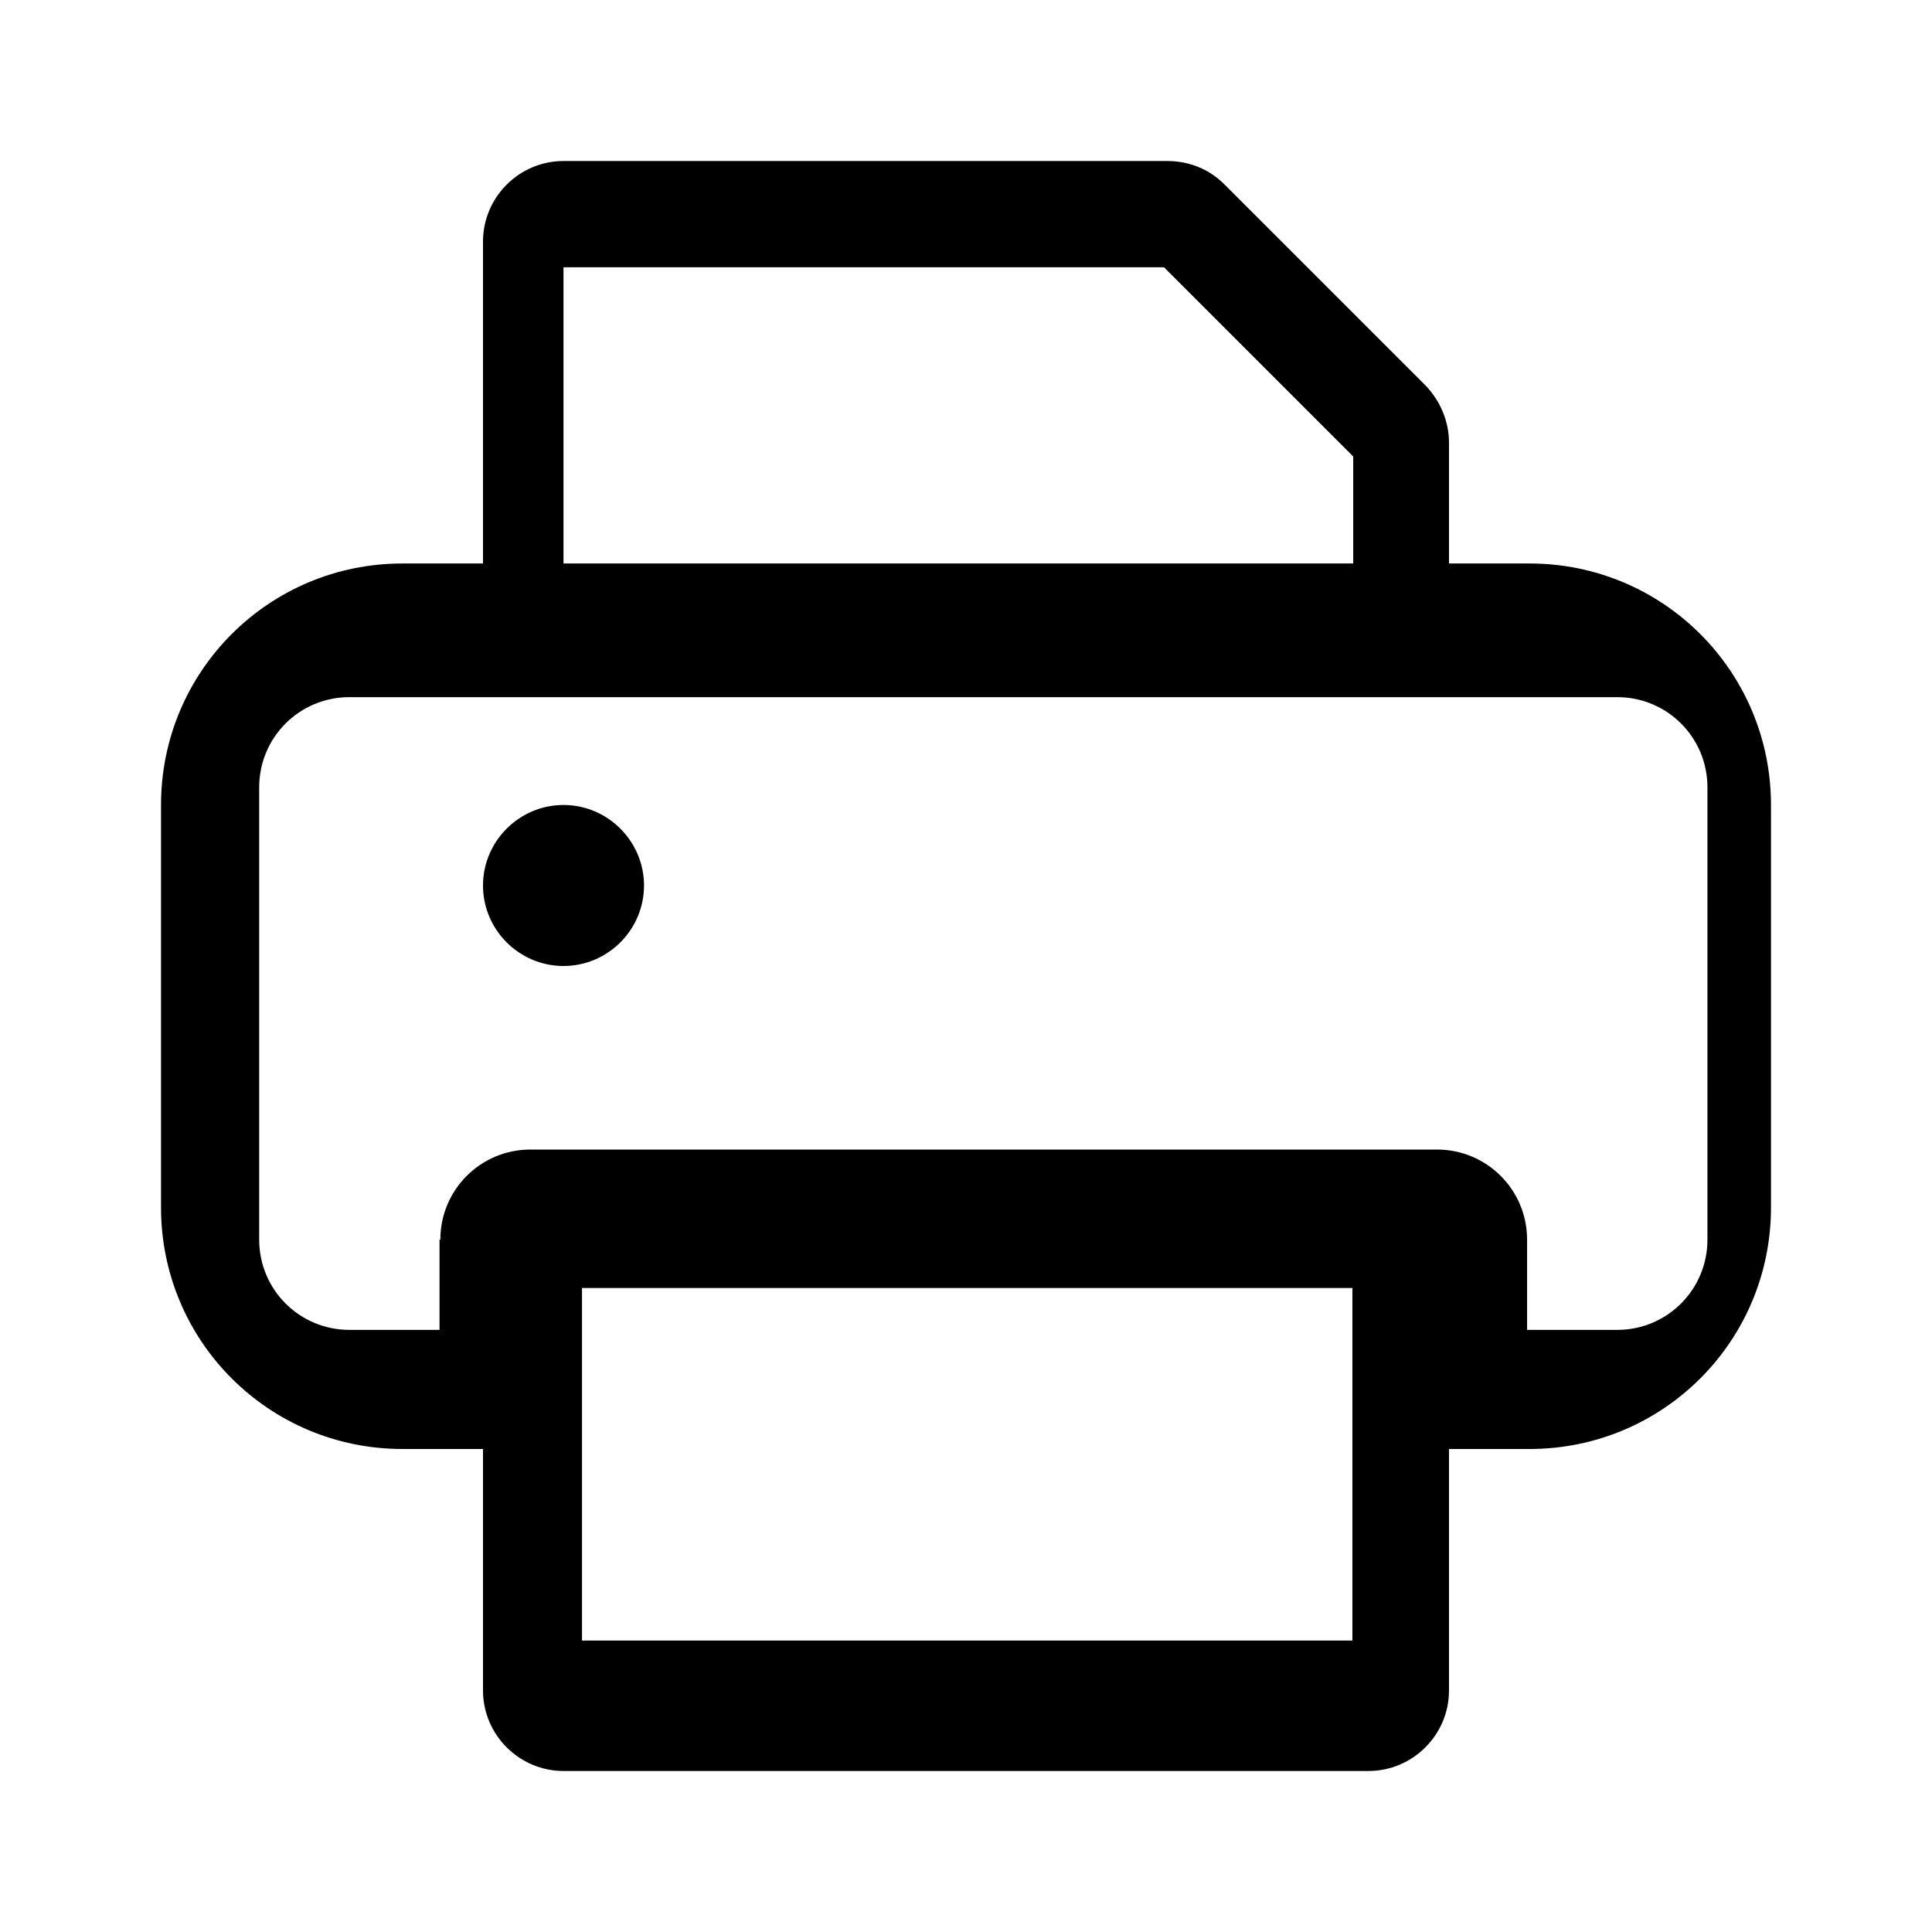
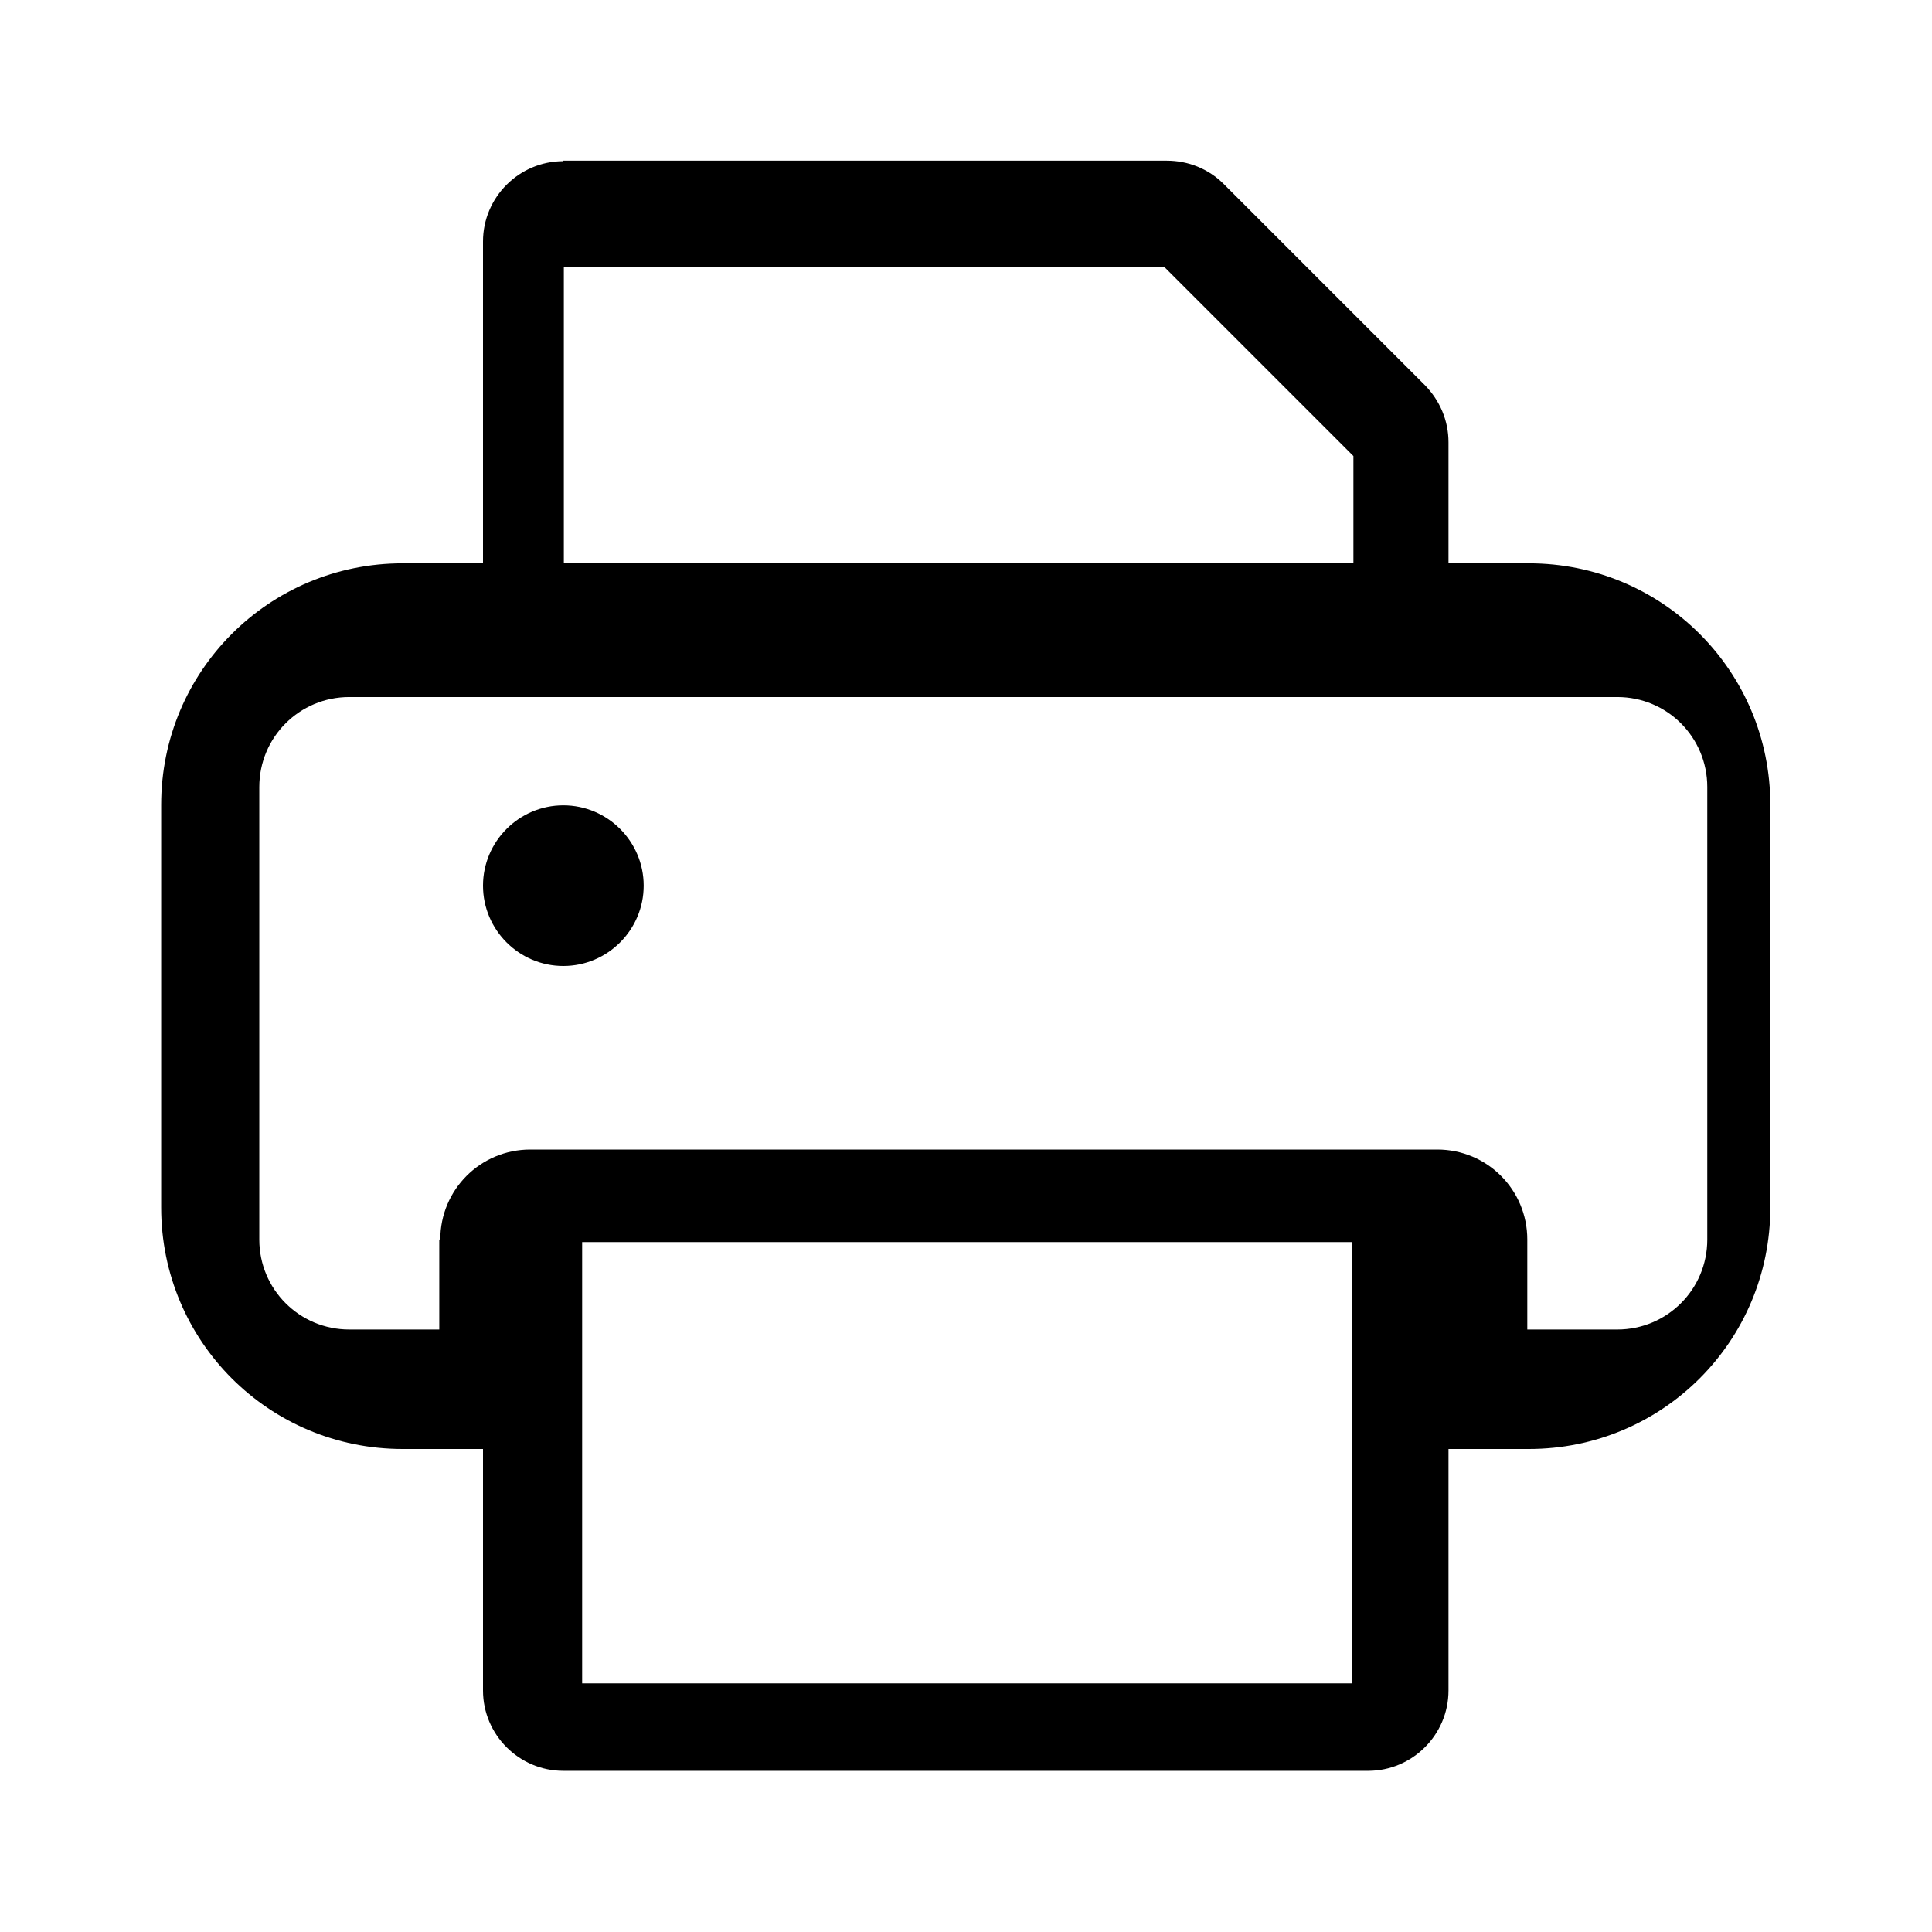
- <svg xmlns="http://www.w3.org/2000/svg" width="38" height="38" viewBox="0 0 38 38" fill="none">
-   <path d="M11.083 19C11.954 19 12.667 18.288 12.667 17.417C12.667 16.546 11.954 15.833 11.083 15.833C10.213 15.833 9.5 16.546 9.5 17.417C9.5 18.288 10.213 19 11.083 19Z" fill="black" />
-   <path fill-rule="evenodd" clip-rule="evenodd" d="M11.083 3.167C10.213 3.167 9.5 3.879 9.5 4.75V11.083H7.917C5.288 11.083 3.167 13.205 3.167 15.833V23.75C3.167 26.378 5.288 28.5 7.917 28.5H9.5V33.25C9.5 34.121 10.213 34.833 11.083 34.833H26.917C27.788 34.833 28.5 34.121 28.5 33.25V28.5H30.083C32.712 28.5 34.833 26.378 34.833 23.75V15.833C34.833 13.205 32.712 11.083 30.083 11.083H28.5V8.708C28.5 8.281 28.326 7.885 28.041 7.584L24.082 3.626C23.782 3.325 23.386 3.167 22.958 3.167H11.083ZM8.645 24.383V26.157H6.872C5.89 26.157 5.098 25.365 5.098 24.383V15.485C5.098 14.503 5.89 13.712 6.872 13.712H31.809C32.791 13.712 33.583 14.503 33.583 15.485V24.383C33.583 25.365 32.791 26.157 31.809 26.157H30.036V24.383C30.036 23.402 29.244 22.61 28.262 22.61H10.434C9.452 22.61 8.661 23.402 8.661 24.383H8.645ZM26.616 11.083V8.978L22.895 5.257H11.083V11.083H26.616ZM11.447 32.268H26.6V25.333H11.447V32.268Z" fill="black" />
+ <svg xmlns="http://www.w3.org/2000/svg" id="Layer_1" viewBox="0 0 38 38">
+   <defs>
+     <style>.cls-1{fill-rule:evenodd;}</style>
+   </defs>
+   <path d="M11.08,19c.87,0,1.58-.71,1.58-1.58s-.71-1.58-1.58-1.58-1.58.71-1.58,1.58.71,1.58,1.58,1.58Z" />
+   <path class="cls-1" d="M11.08,3.17c-.87,0-1.58.71-1.58,1.58v6.33h-1.58c-2.63,0-4.75,2.12-4.75,4.75v7.92c0,2.63,2.12,4.75,4.75,4.75h1.58v4.75c0,.87.71,1.58,1.58,1.58h15.83c.87,0,1.58-.71,1.58-1.58v-4.75h1.58c2.63,0,4.75-2.12,4.75-4.75v-7.92c0-2.63-2.12-4.75-4.75-4.75h-1.58v-2.38c0-.43-.17-.82-.46-1.12l-3.96-3.96c-.3-.3-.7-.46-1.12-.46h-11.88ZM8.64,24.38v1.77h-1.77c-.98,0-1.77-.79-1.77-1.77v-8.9c0-.98.79-1.77,1.77-1.77h24.94c.98,0,1.77.79,1.77,1.77v8.9c0,.98-.79,1.77-1.77,1.77h-1.77v-1.77c0-.98-.79-1.77-1.77-1.77H10.43c-.98,0-1.77.79-1.77,1.77h-.02ZM26.62,11.08v-2.11l-3.72-3.72h-11.81v5.83h15.53ZM11.45,33.11h15.15v-8.68h-15.15v8.68Z" />
</svg>
